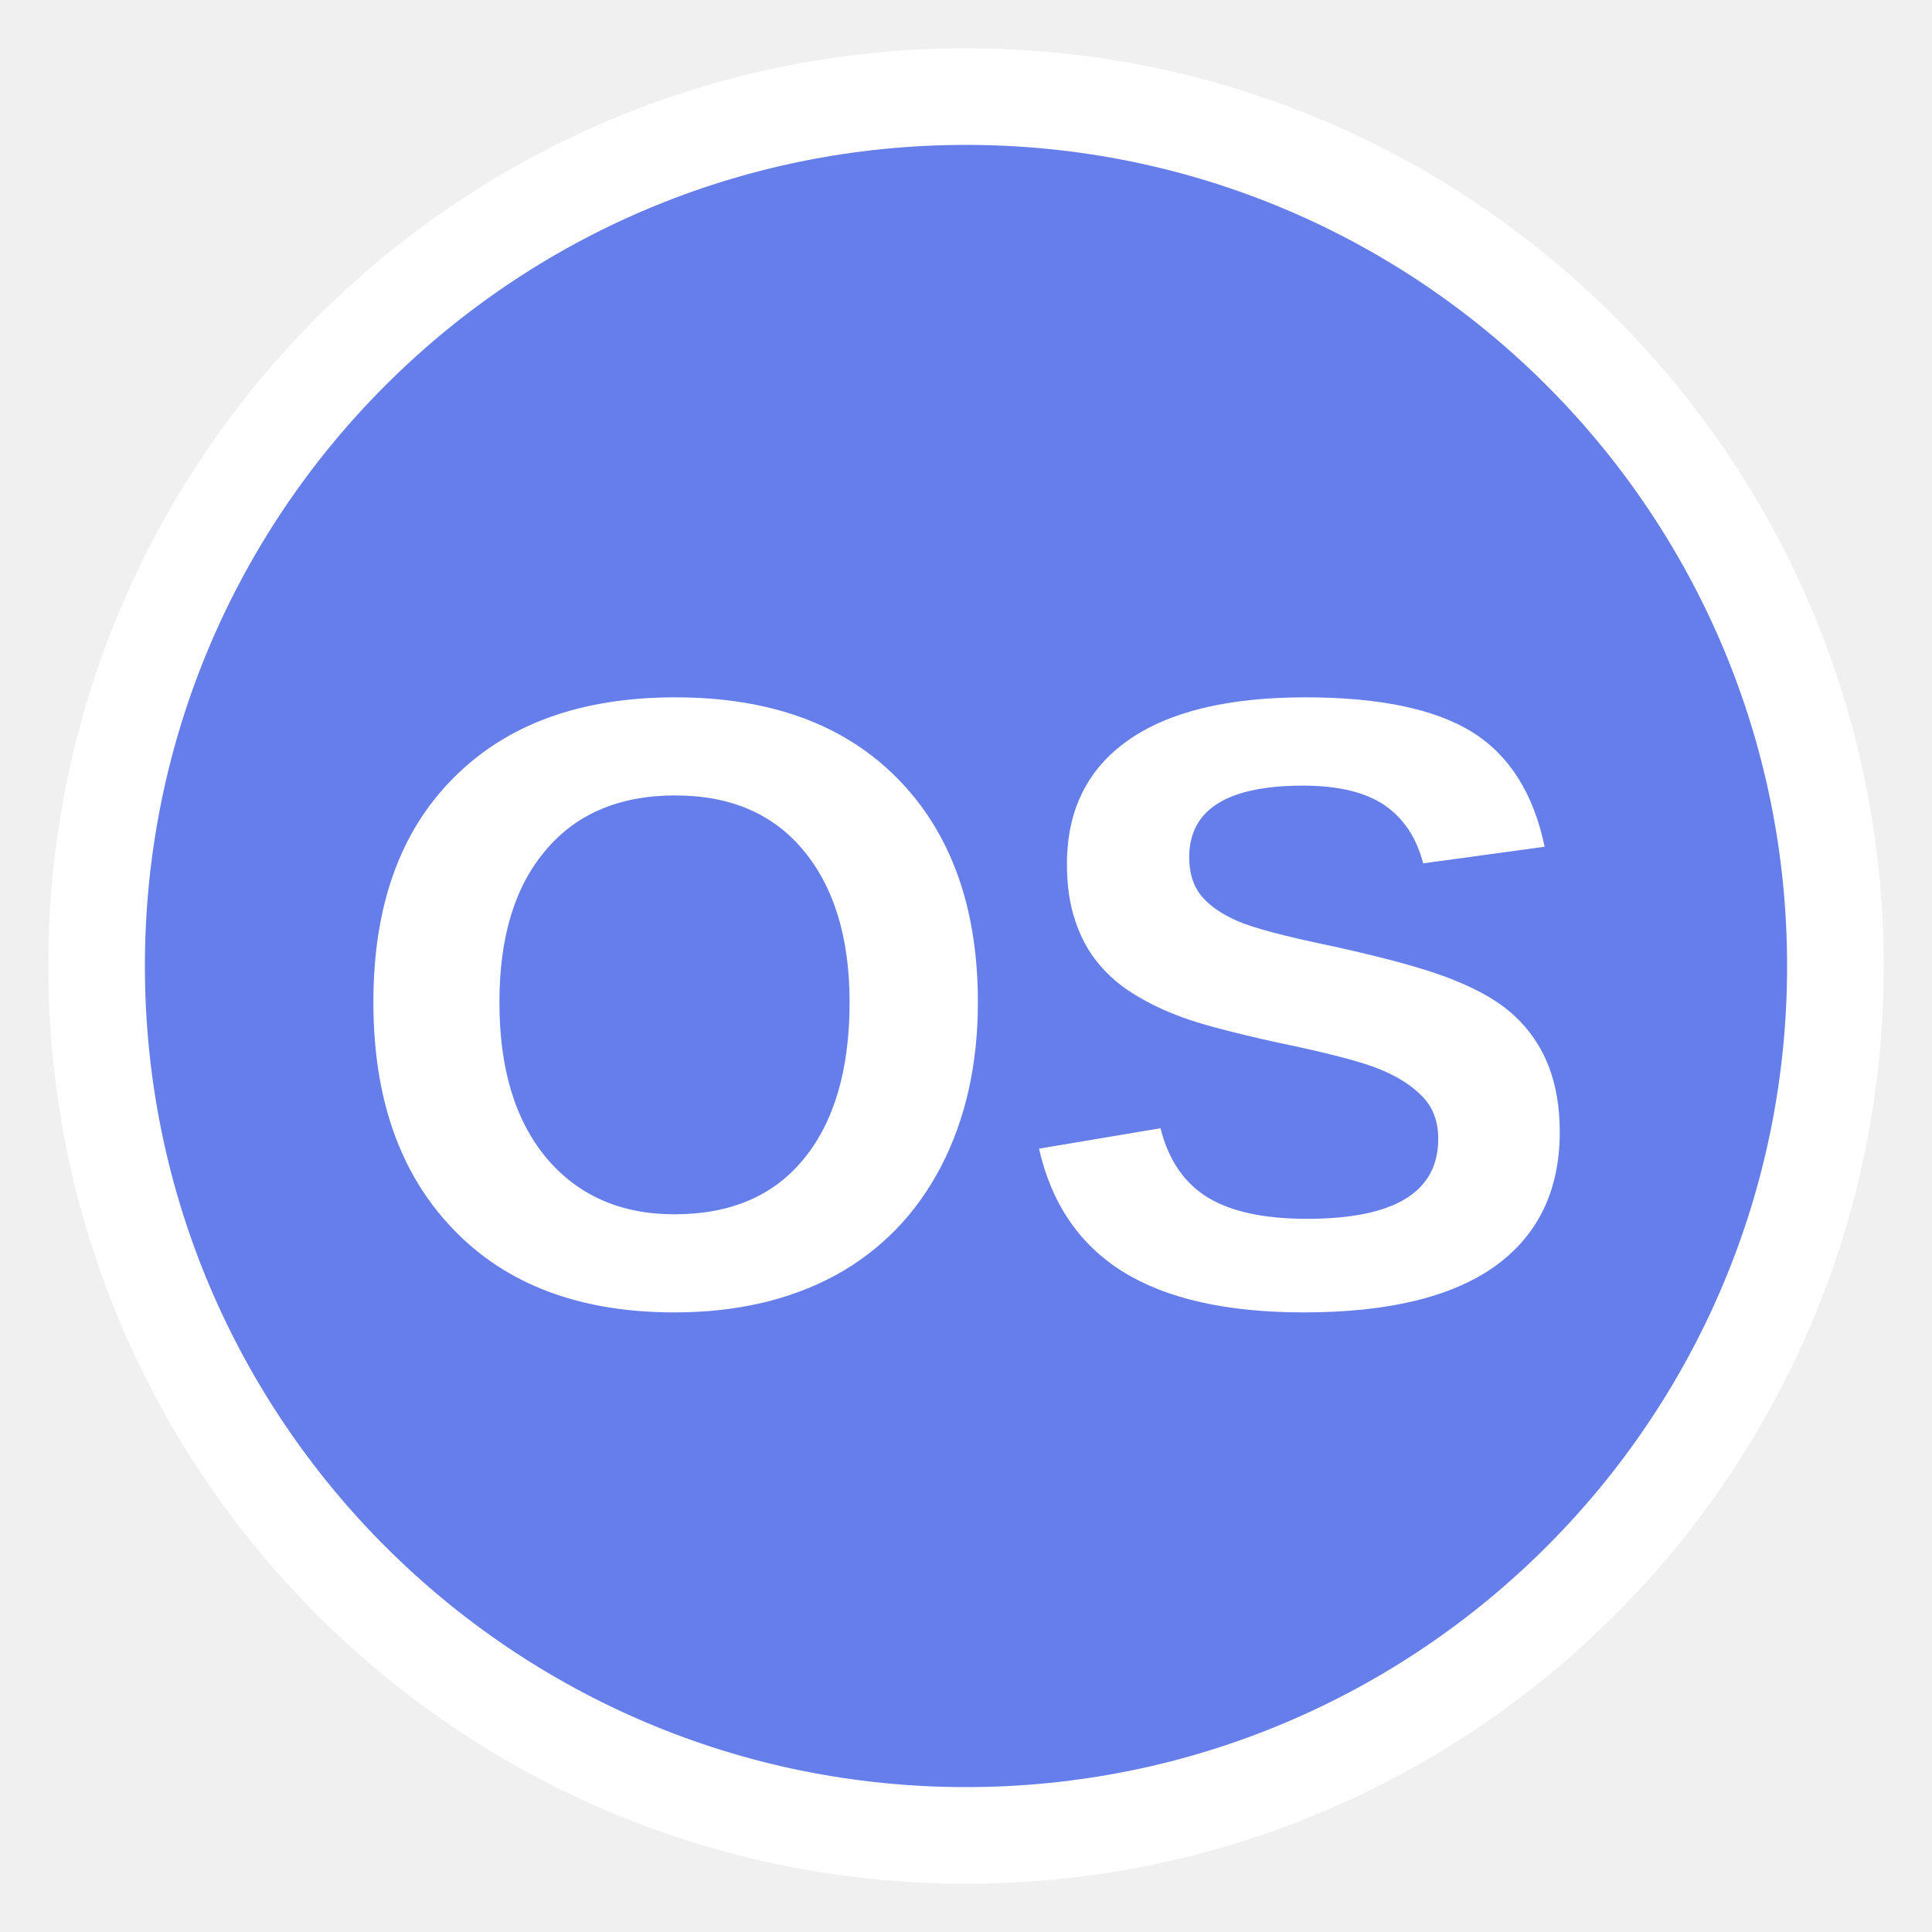
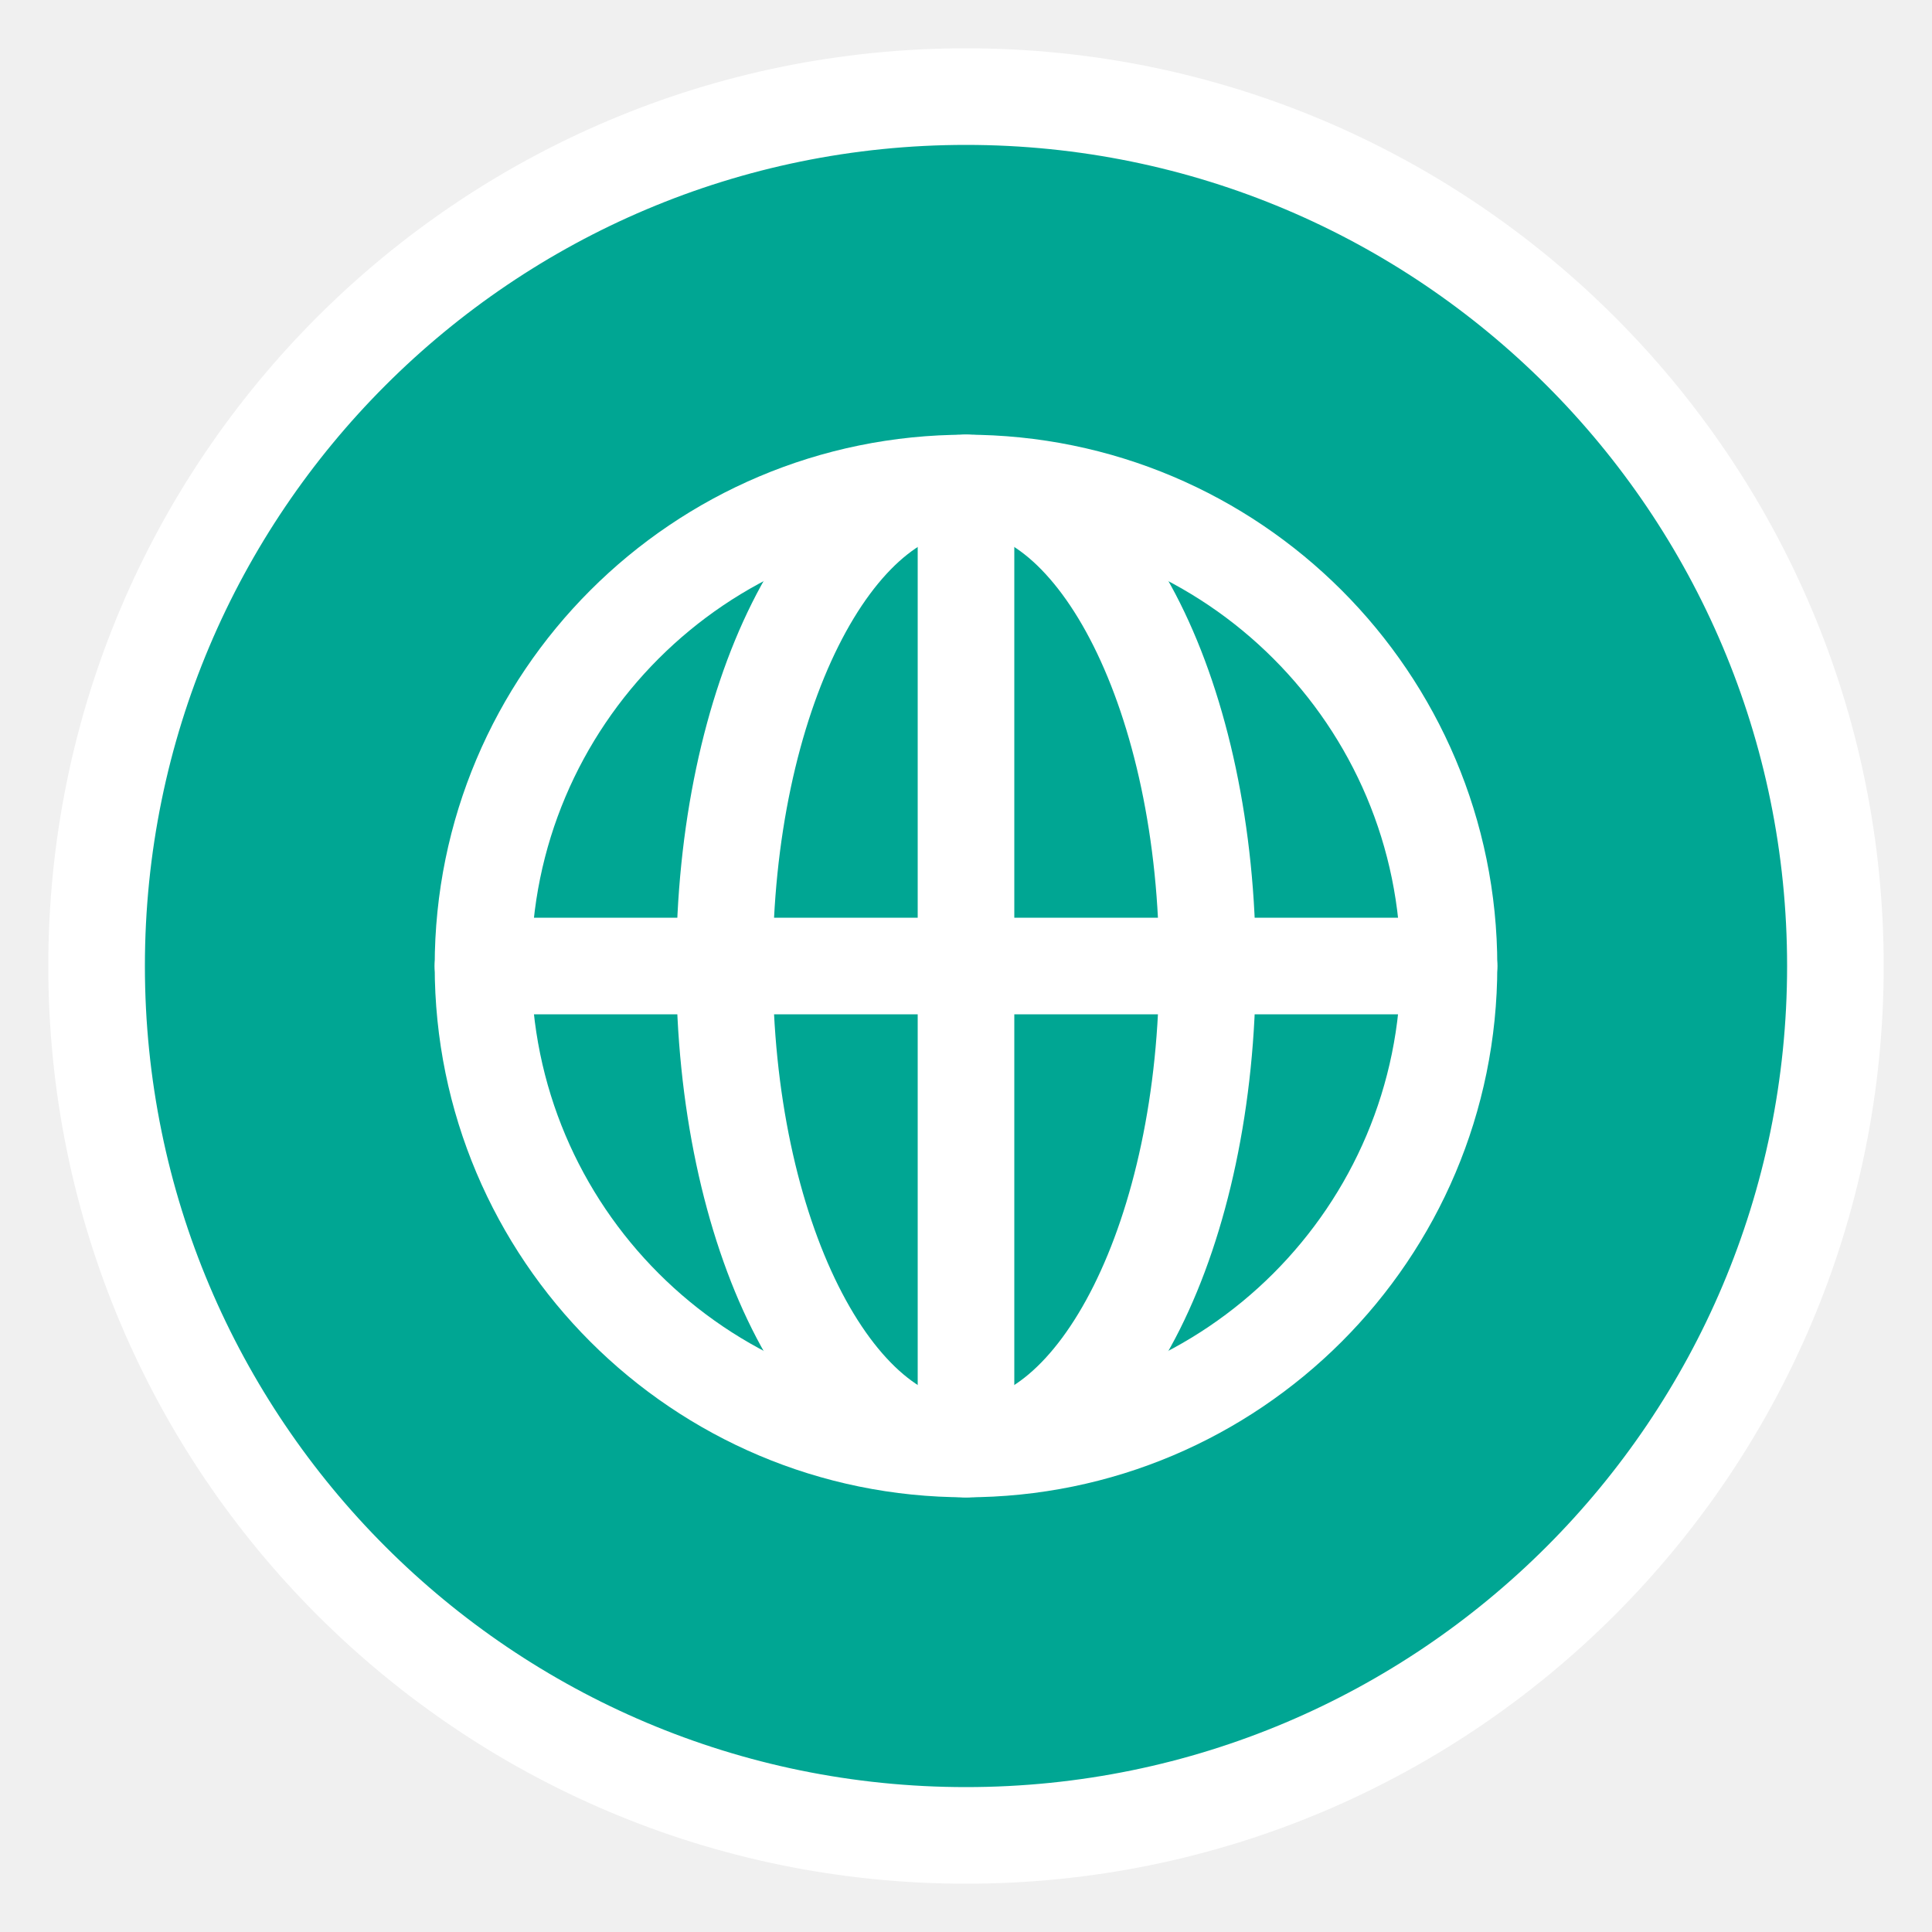
<svg xmlns="http://www.w3.org/2000/svg" width="40" height="40" viewBox="0 0 40 40">
-   <circle cx="20" cy="20" r="18" fill="#667eea" stroke="#fff" stroke-width="2" />
-   <text x="20" y="27" font-size="18" font-weight="bold" font-family="Arial, sans-serif" fill="#fff" text-anchor="middle">OS</text>
+   <circle cx="20" cy="20" r="18" fill="#00A693" stroke="#fff" stroke-width="2" />
+   <g fill="none" stroke="#fff" stroke-width="2" stroke-linecap="round">
+     <circle cx="20" cy="20" r="10" />
+     <ellipse cx="20" cy="20" rx="5" ry="10" />
+     <line x1="10" y1="20" x2="30" y2="20" />
+     <line x1="20" y1="10" x2="20" y2="30" />
+   </g>
</svg>
